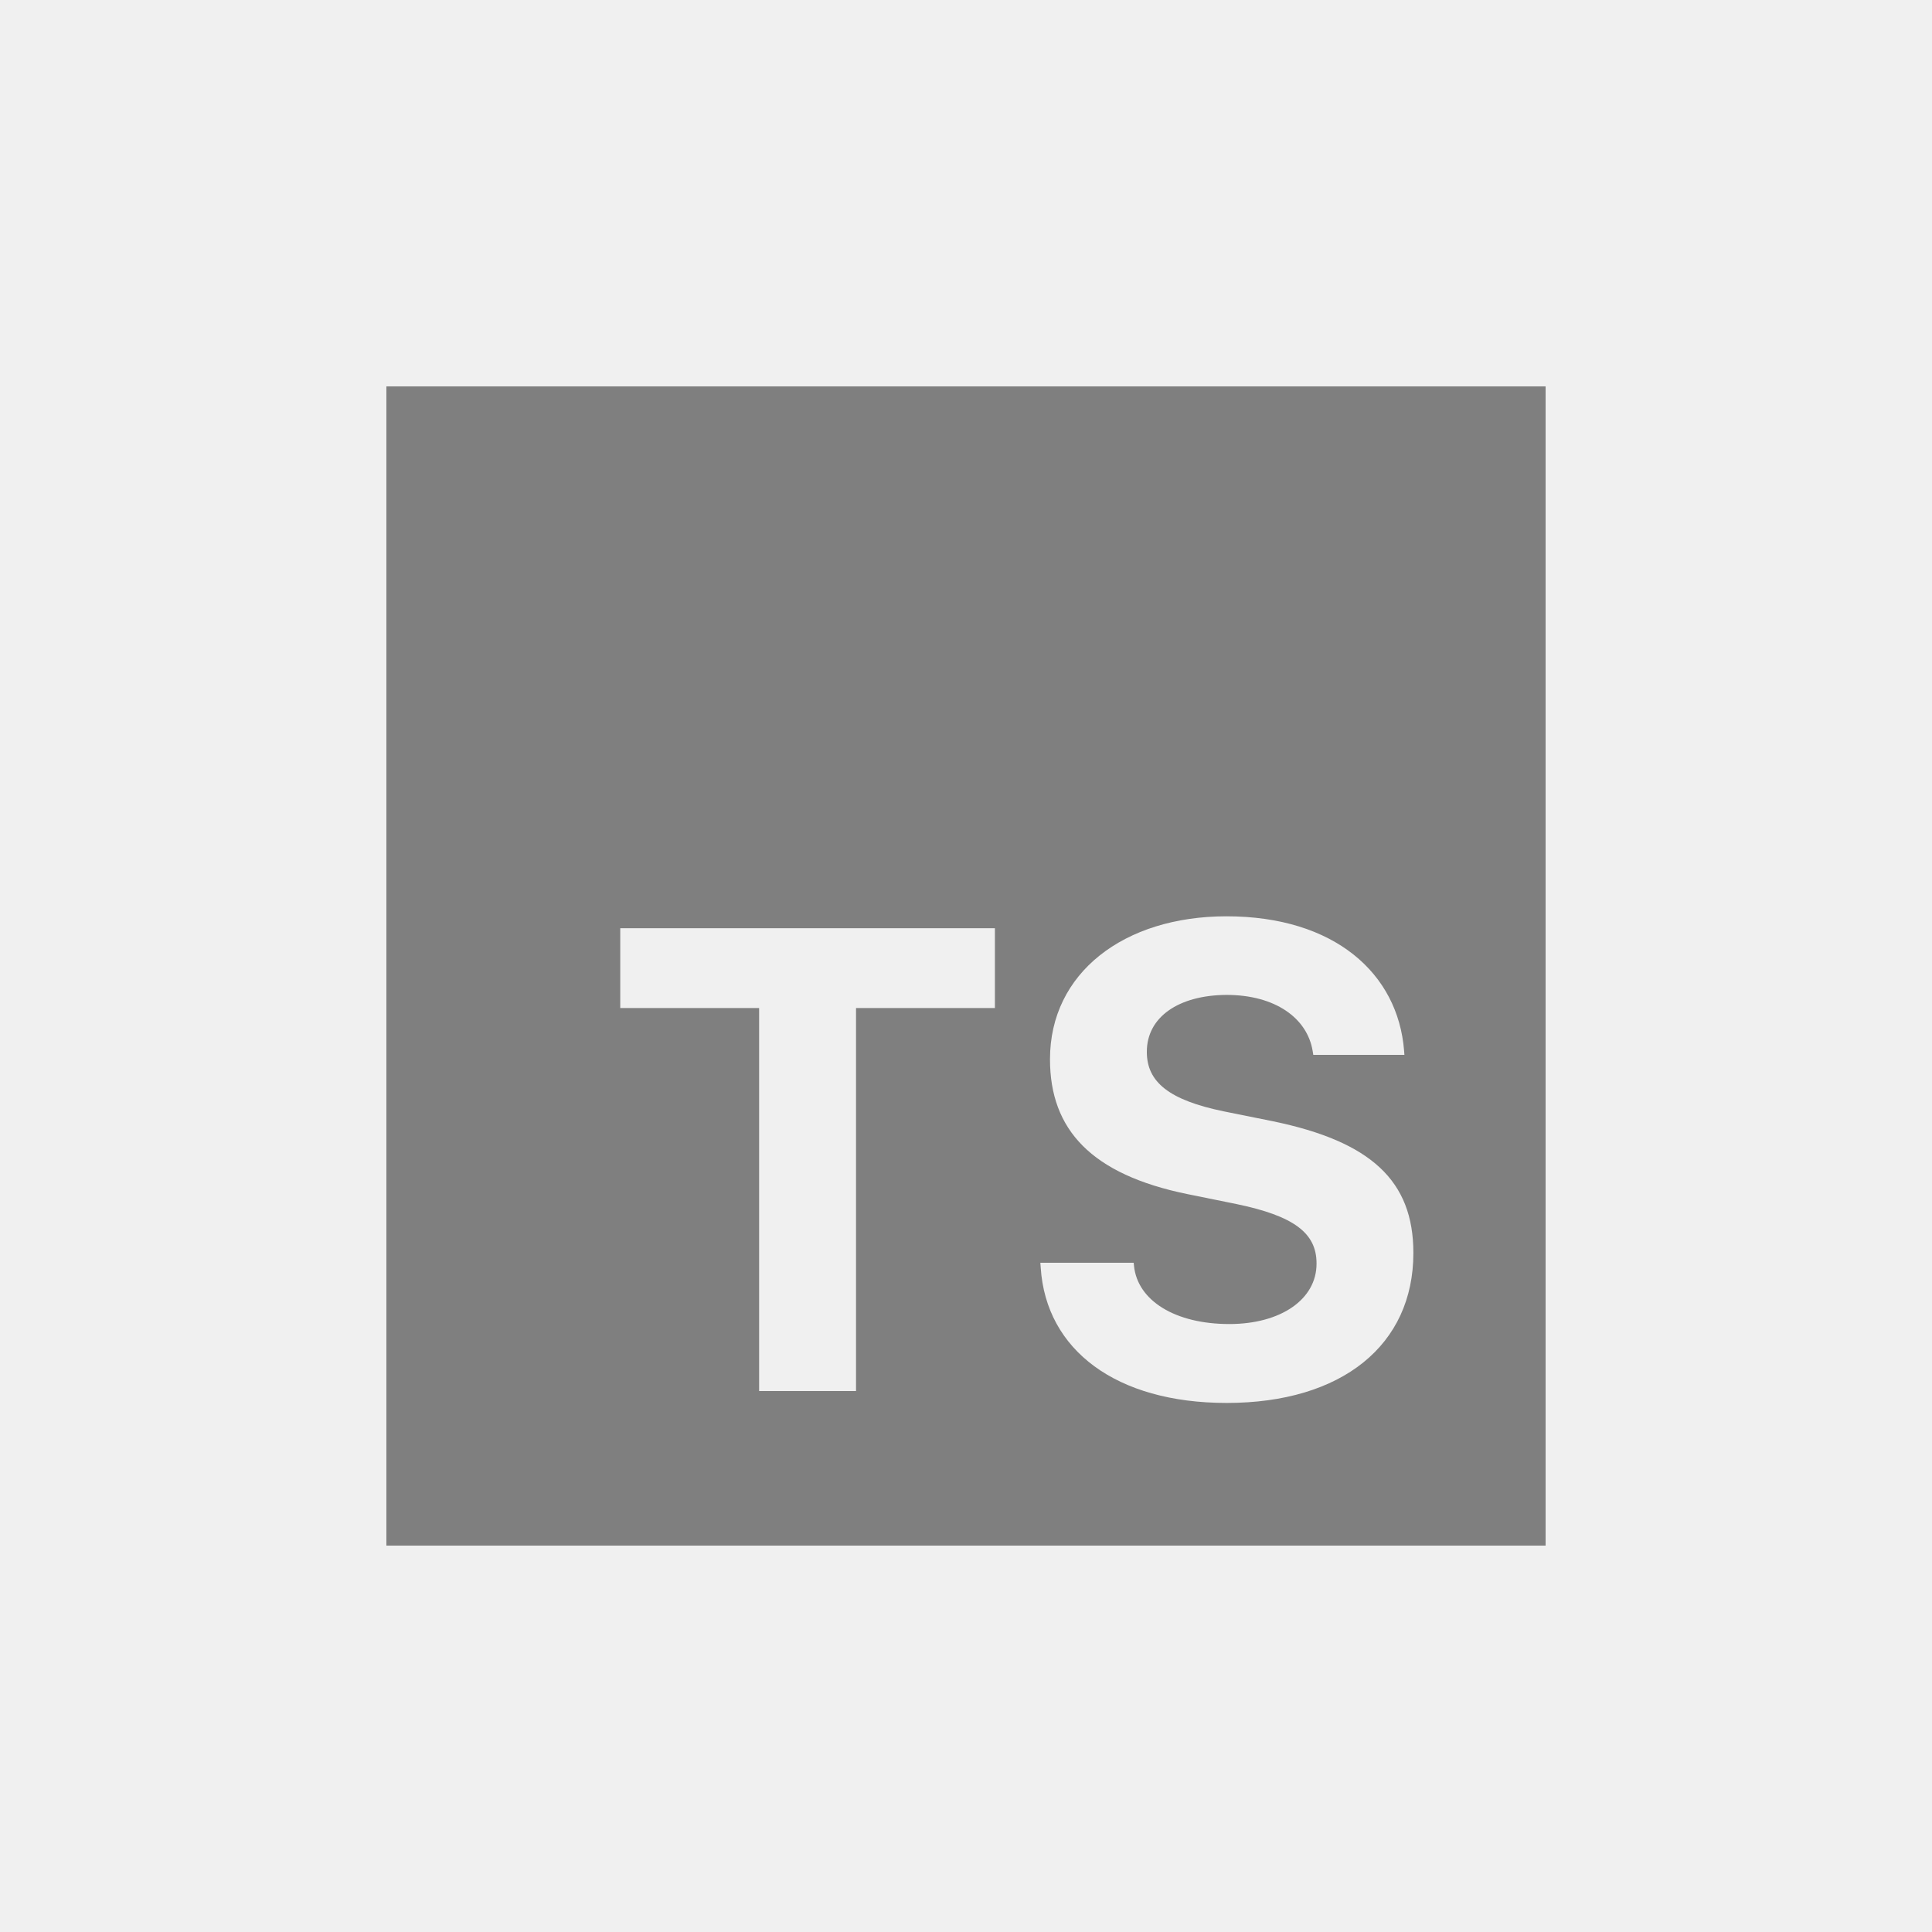
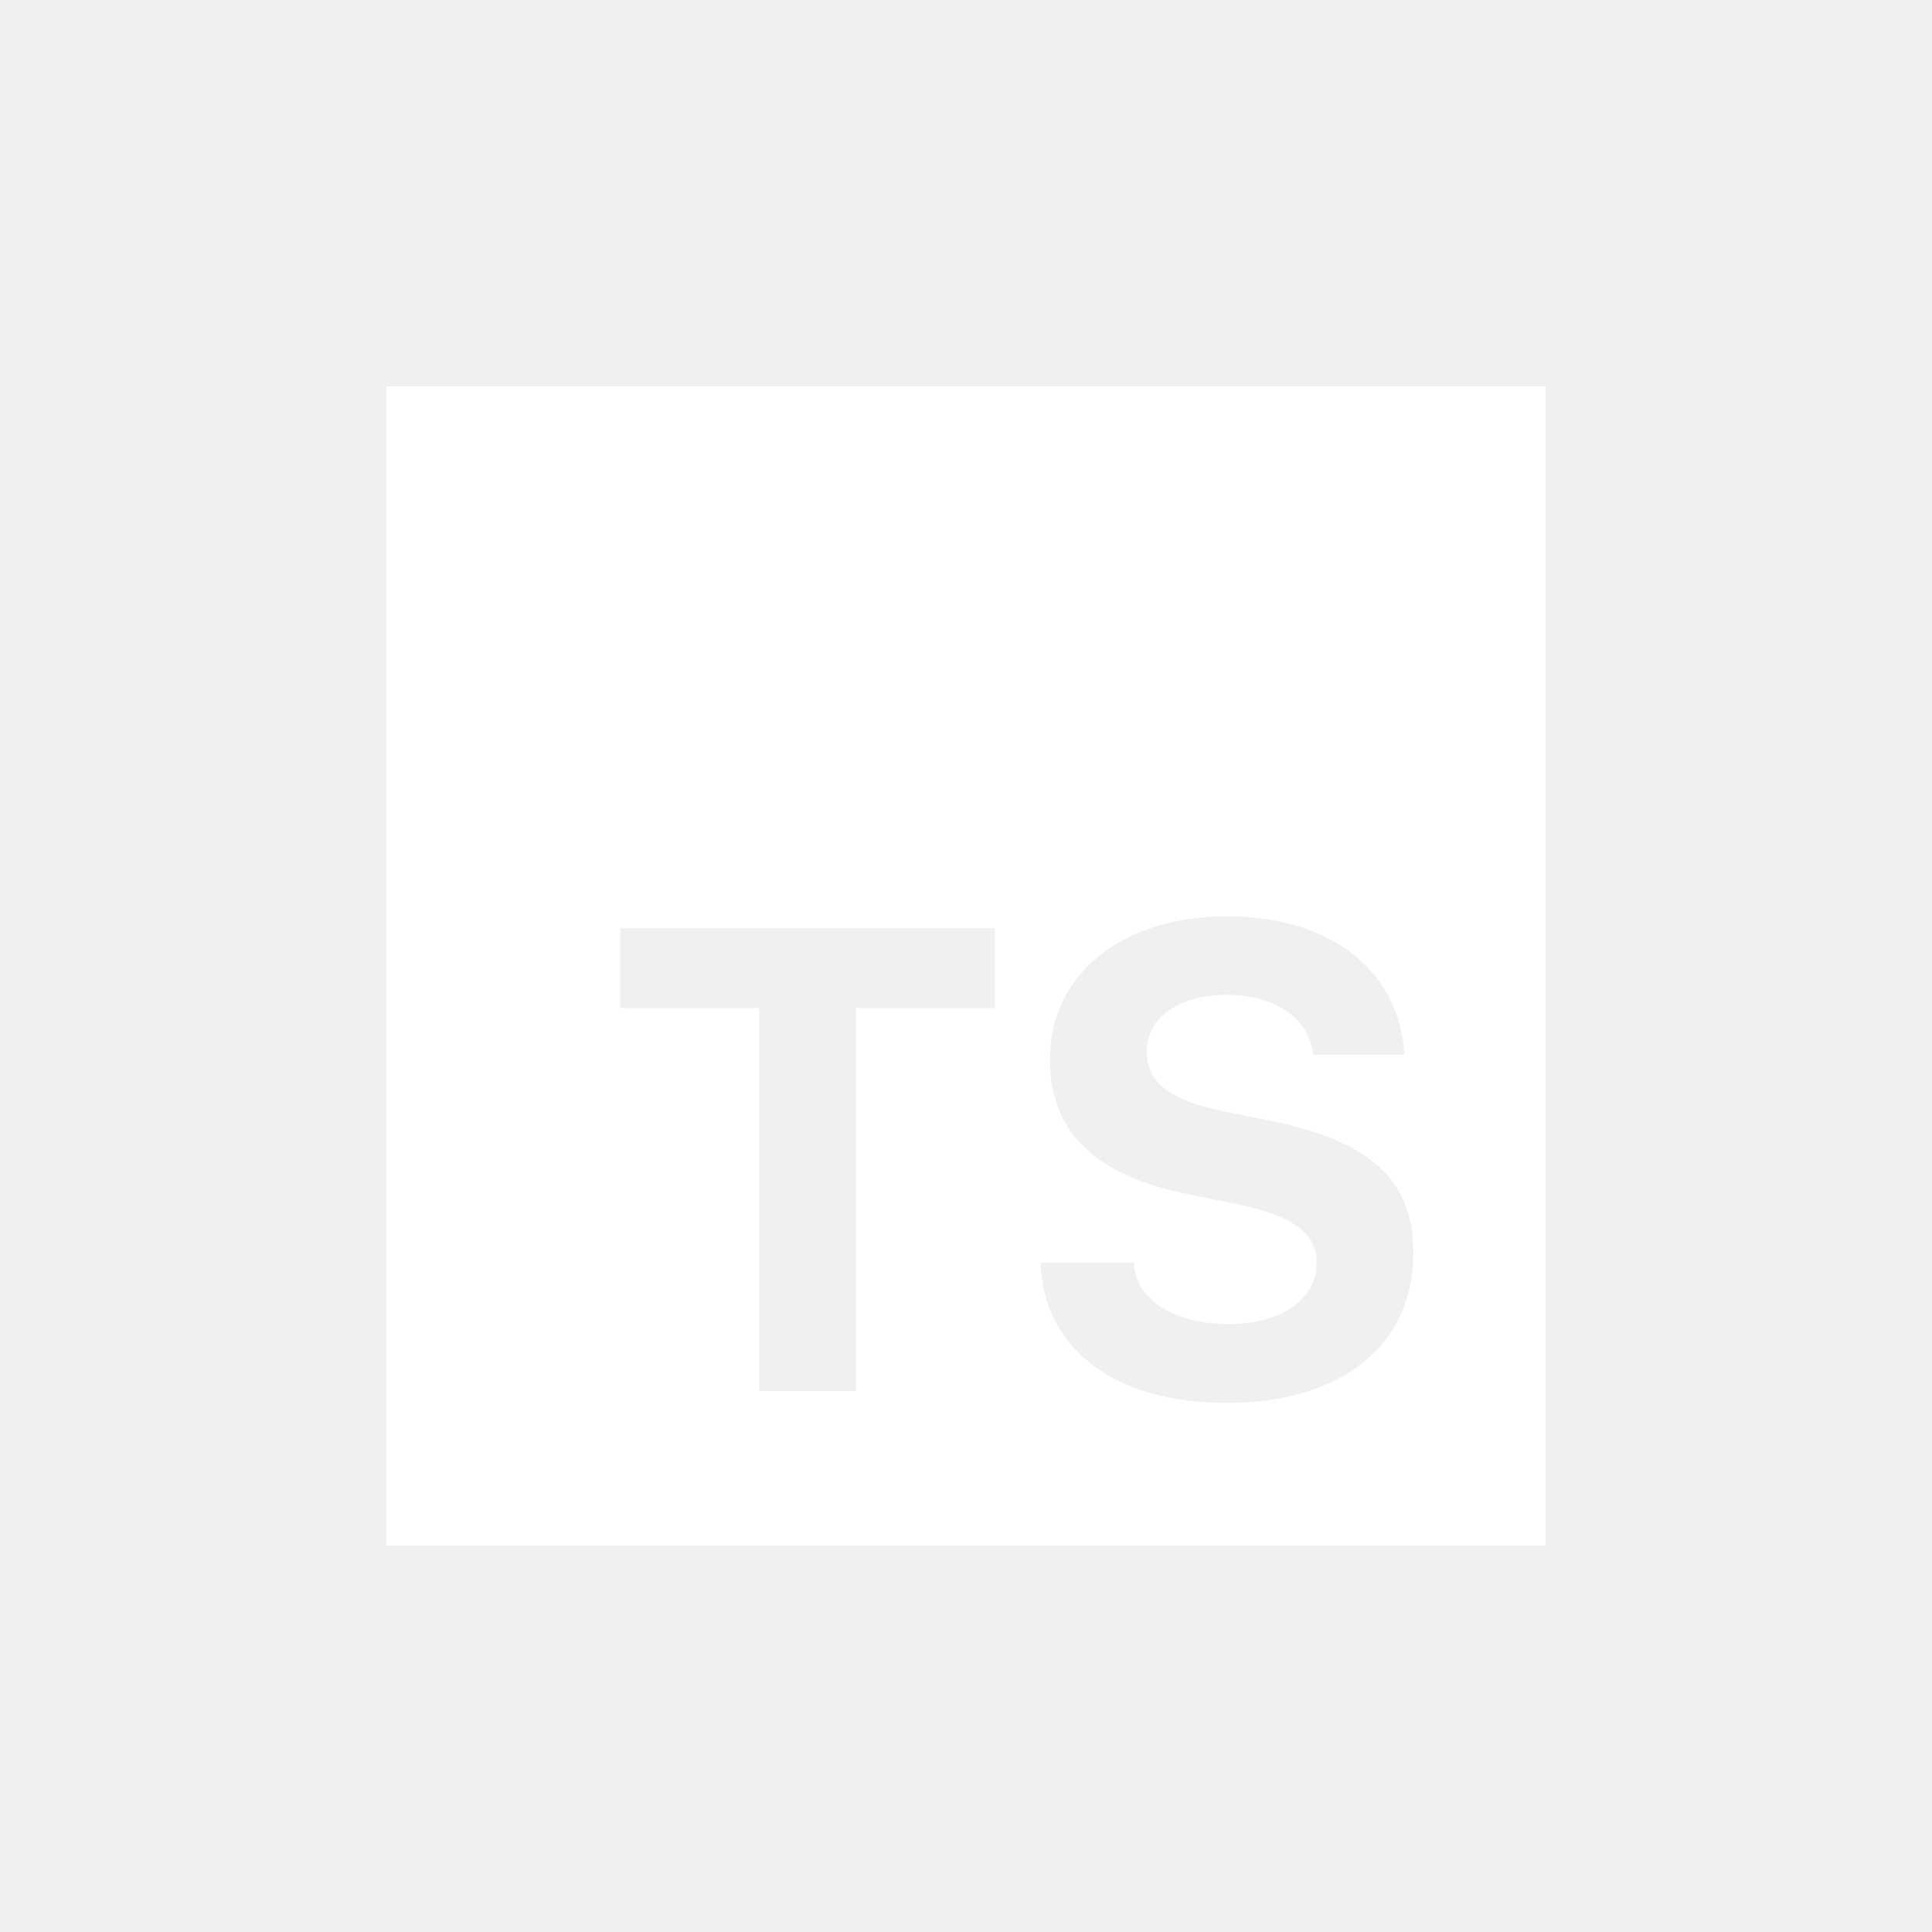
- <svg xmlns="http://www.w3.org/2000/svg" width="70px" height="70px" viewBox="0 0 25 25" fill="#7f7f7f">
-   <path fill-rule="#7f7f7f" clip-rule="evenodd" d="M20 5H5V20H20V5ZM11.077 18H9.823V13.044H8.026V12.011H12.874V13.044H11.077V18ZM18.289 16.215C18.289 17.402 17.368 18.154 15.874 18.154C14.442 18.154 13.537 17.469 13.467 16.406L13.462 16.34H14.67L14.674 16.381C14.72 16.83 15.206 17.133 15.907 17.133C16.575 17.133 17.036 16.813 17.036 16.352V16.348C17.036 15.954 16.741 15.734 15.998 15.58L15.367 15.452C14.122 15.198 13.587 14.617 13.587 13.709V13.704C13.587 12.592 14.541 11.857 15.87 11.857C17.268 11.857 18.09 12.596 18.169 13.596L18.173 13.65H16.994L16.986 13.601C16.916 13.173 16.5 12.874 15.87 12.874C15.251 12.878 14.84 13.161 14.84 13.609V13.613C14.84 14.003 15.131 14.236 15.836 14.381L16.471 14.509C17.737 14.771 18.289 15.277 18.289 16.211V16.215Z" fill="#7f7f7f" />
+ <svg xmlns="http://www.w3.org/2000/svg" width="70px" height="70px" viewBox="0 0 25 25" fill="#fff">
+   <path fill-rule="#fff" clip-rule="evenodd" d="M20 5H5V20H20V5ZM11.077 18H9.823V13.044H8.026V12.011H12.874V13.044H11.077V18ZM18.289 16.215C18.289 17.402 17.368 18.154 15.874 18.154C14.442 18.154 13.537 17.469 13.467 16.406L13.462 16.34H14.67L14.674 16.381C14.72 16.83 15.206 17.133 15.907 17.133C16.575 17.133 17.036 16.813 17.036 16.352V16.348C17.036 15.954 16.741 15.734 15.998 15.58L15.367 15.452C14.122 15.198 13.587 14.617 13.587 13.709V13.704C13.587 12.592 14.541 11.857 15.87 11.857C17.268 11.857 18.09 12.596 18.169 13.596L18.173 13.65H16.994L16.986 13.601C16.916 13.173 16.5 12.874 15.87 12.874C15.251 12.878 14.84 13.161 14.84 13.609V13.613C14.84 14.003 15.131 14.236 15.836 14.381L16.471 14.509C17.737 14.771 18.289 15.277 18.289 16.211V16.215Z" fill="#fff" />
</svg>
